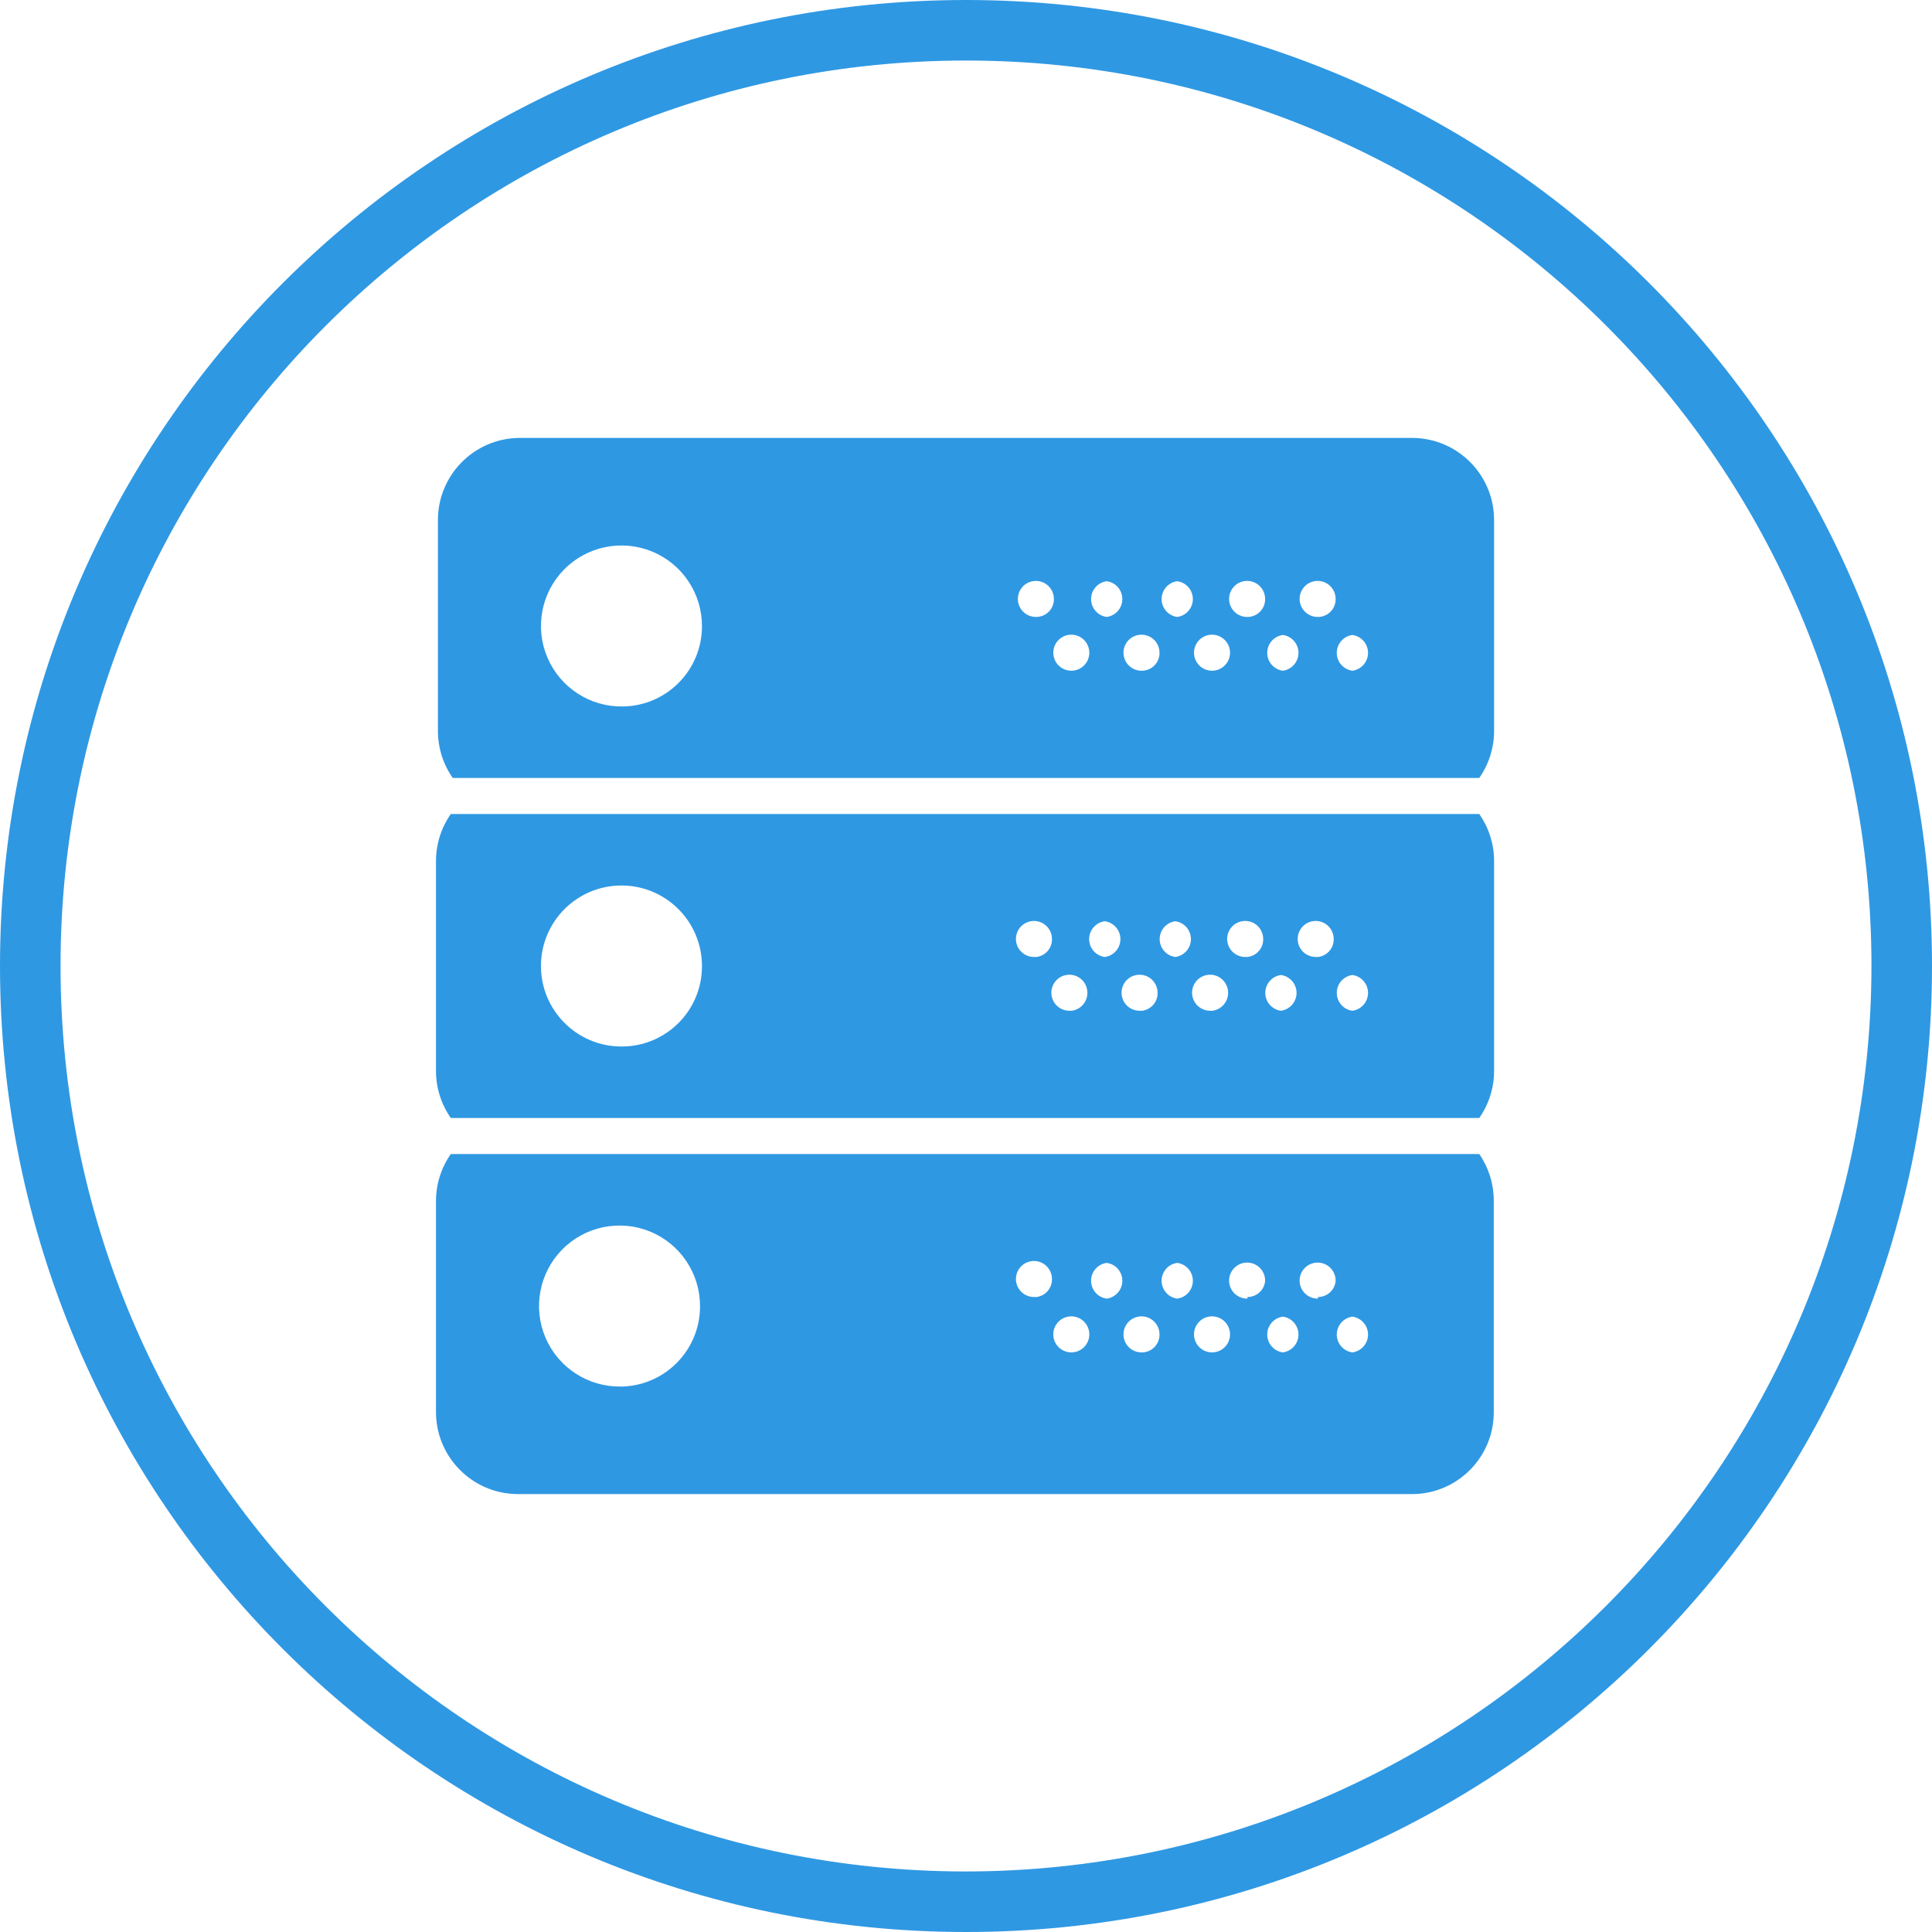
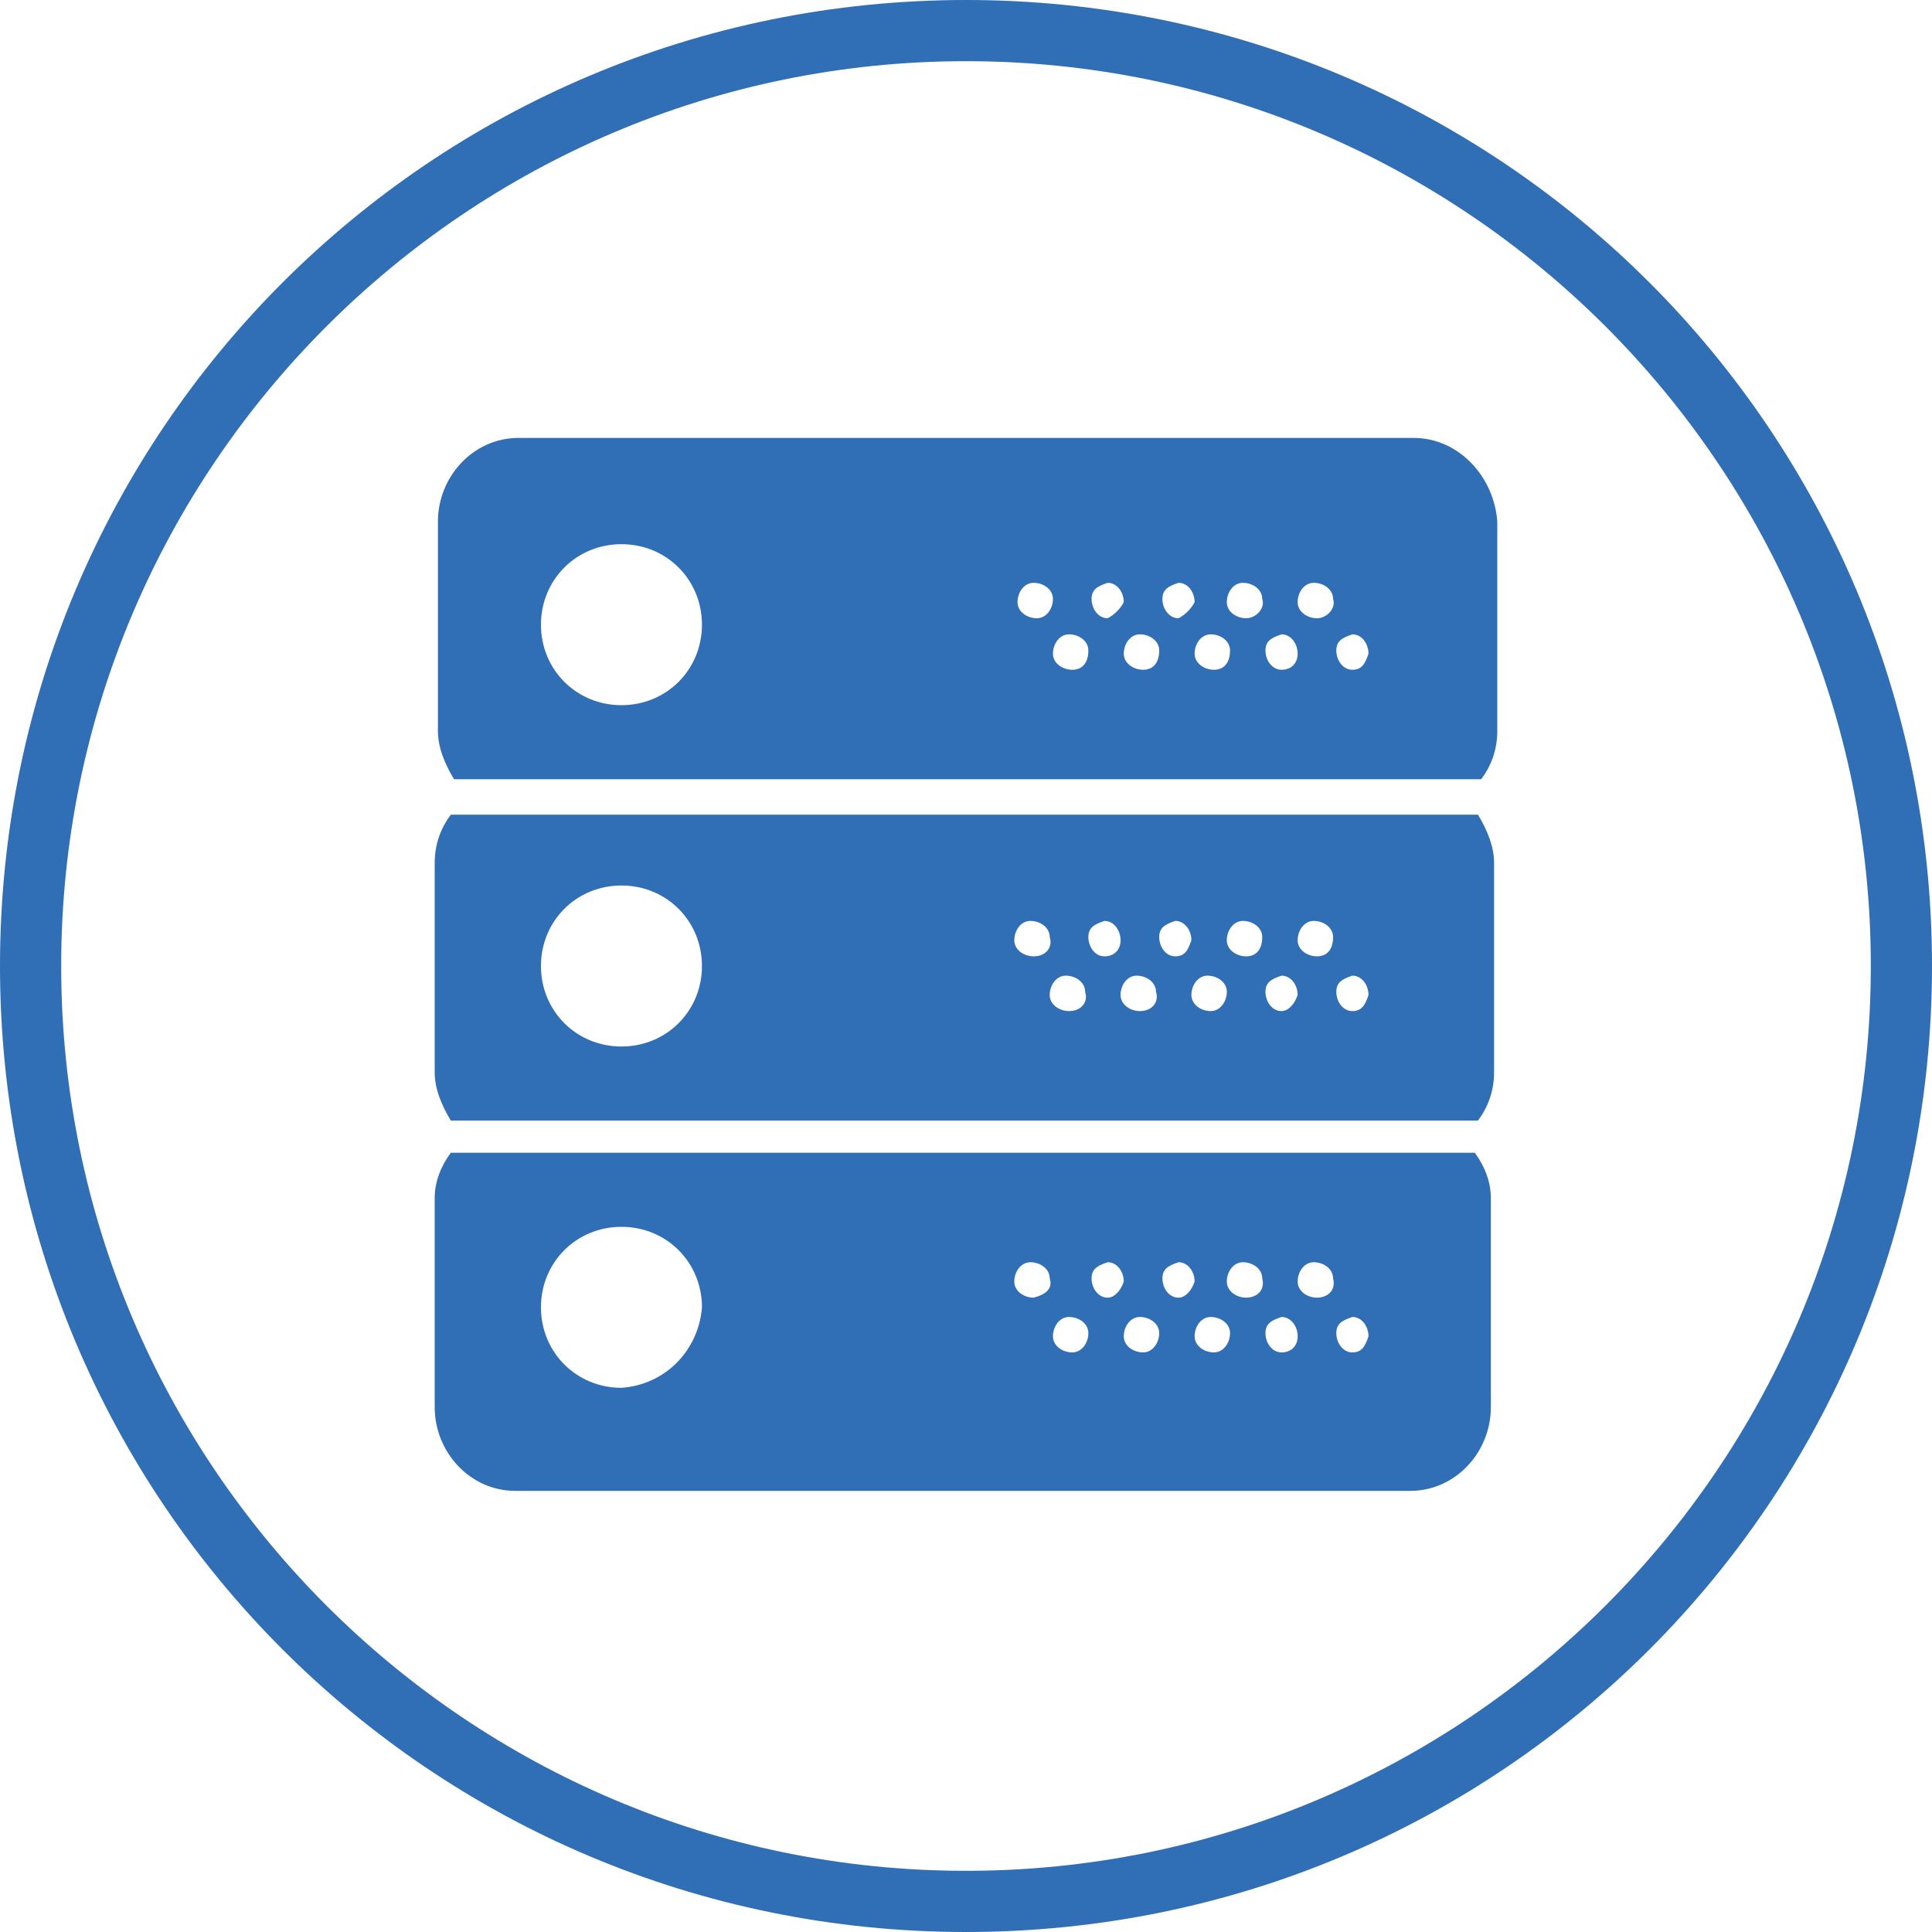
- <svg xmlns="http://www.w3.org/2000/svg" id="Layer_1" data-name="Layer 1" viewBox="0 0 60 60">
-   <defs>
-     <style>.cls-1{fill:#2f98e3;}</style>
-   </defs>
-   <path class="cls-1" d="M30,0A30,30,0,1,0,60,30,30,30,0,0,0,30,0Zm0,58.12A28.12,28.12,0,1,1,58.12,30,28.15,28.15,0,0,1,30,58.12ZM43.88,13.6H16.12a2.55,2.55,0,0,0-2.52,2.57v6.54a2.55,2.55,0,0,0,.46,1.45H45.94a2.55,2.55,0,0,0,.46-1.45V16.17A2.55,2.55,0,0,0,43.88,13.6ZM19.34,21.94a2.5,2.5,0,1,1,2.46-2.5A2.49,2.49,0,0,1,19.34,21.94Zm12.85-2.78a.56.56,0,1,1,.54-.55A.55.55,0,0,1,32.19,19.16Zm1.09,1.67a.56.56,0,1,1,.55-.56A.56.56,0,0,1,33.28,20.83Zm1.09-1.67a.56.56,0,0,1,0-1.11.56.56,0,0,1,0,1.11Zm1.1,1.67a.56.56,0,1,1,.54-.56A.55.55,0,0,1,35.47,20.83Zm1.09-1.67a.56.56,0,0,1,0-1.11.56.56,0,0,1,0,1.11Zm1.09,1.67a.56.56,0,1,1,.55-.56A.56.56,0,0,1,37.65,20.83Zm1.09-1.67a.56.56,0,1,1,.55-.55A.55.55,0,0,1,38.74,19.16Zm1.1,1.67a.56.56,0,0,1,0-1.11.56.56,0,0,1,0,1.11Zm1.09-1.67a.56.56,0,1,1,.55-.55A.55.55,0,0,1,40.93,19.16ZM42,20.83a.56.56,0,0,1,0-1.11.56.56,0,0,1,0,1.11Zm-28,4.45a2.55,2.55,0,0,0-.46,1.45v6.54a2.55,2.55,0,0,0,.46,1.45H45.94a2.55,2.55,0,0,0,.46-1.45V26.73a2.55,2.55,0,0,0-.46-1.45Zm5.28,7.22A2.5,2.5,0,1,1,21.8,30,2.49,2.49,0,0,1,19.34,32.5Zm12.85-2.78a.56.56,0,1,1,.54-.55A.55.55,0,0,1,32.19,29.72Zm1.09,1.67a.56.56,0,1,1,.55-.56A.56.56,0,0,1,33.28,31.39Zm1.09-1.67a.56.56,0,0,1,0-1.11.56.56,0,0,1,0,1.11Zm1.1,1.67a.56.56,0,1,1,.54-.56A.55.55,0,0,1,35.47,31.39Zm1.09-1.67a.56.56,0,0,1,0-1.11.56.56,0,0,1,0,1.11Zm1.09,1.67a.56.56,0,1,1,.55-.56A.56.56,0,0,1,37.65,31.39Zm1.09-1.67a.56.56,0,1,1,.55-.55A.55.55,0,0,1,38.74,29.72Zm1.1,1.67a.56.56,0,0,1,0-1.11.56.56,0,0,1,0,1.11Zm1.09-1.67a.56.56,0,1,1,.55-.55A.55.55,0,0,1,40.93,29.72ZM42,31.39a.56.56,0,0,1,0-1.11.56.56,0,0,1,0,1.11Zm-28,4.45a2.54,2.54,0,0,0-.46,1.44v6.55a2.55,2.55,0,0,0,2.52,2.57H43.88a2.54,2.54,0,0,0,2.51-2.57V37.28a2.54,2.54,0,0,0-.45-1.44Zm5.28,7.22a2.5,2.5,0,1,1,2.46-2.5A2.49,2.49,0,0,1,19.34,43.06Zm12.85-2.78a.56.56,0,1,1,.54-.55A.55.55,0,0,1,32.19,40.28ZM33.28,42a.56.56,0,1,1,.55-.56A.56.56,0,0,1,33.28,42Zm1.09-1.67a.56.56,0,0,1,0-1.11.56.56,0,0,1,0,1.11ZM35.47,42a.56.56,0,1,1,.54-.56A.55.55,0,0,1,35.47,42Zm1.09-1.67a.56.56,0,0,1,0-1.11.56.56,0,0,1,0,1.11ZM37.65,42a.56.56,0,1,1,.55-.56A.56.56,0,0,1,37.65,42Zm1.09-1.67a.56.56,0,1,1,.55-.55A.55.55,0,0,1,38.74,40.28ZM39.84,42a.56.56,0,0,1,0-1.11.56.56,0,0,1,0,1.11Zm1.09-1.67a.56.56,0,1,1,.55-.55A.55.55,0,0,1,40.93,40.28ZM42,42a.56.56,0,0,1,0-1.11A.56.56,0,0,1,42,42Z" />
+ <svg xmlns="http://www.w3.org/2000/svg" version="1.1" id="Layer_1" x="0px" y="0px" viewBox="0 0 60 60" style="enable-background:new 0 0 60 60;" xml:space="preserve">
+   <style type="text/css">
+ 	.st0{fill:#306EB5;}
+ </style>
+   <g>
+     <path class="st0" d="M30,0C13.4,0,0,13.4,0,30s13.4,30,30,30s30-13.4,30-30S46.6,0,30,0z M30,58.1C14.5,58.1,1.9,45.5,1.9,30   S14.5,1.9,30,1.9S58.1,14.5,58.1,30c0,0,0,0,0,0C58.1,45.5,45.5,58.1,30,58.1z M43.9,13.6H16.1c-1.4,0-2.5,1.2-2.5,2.6v6.5   c0,0.5,0.2,1,0.5,1.5h31.9c0.3-0.4,0.5-0.9,0.5-1.5v-6.5C46.4,14.8,45.3,13.6,43.9,13.6z M19.3,21.9c-1.4,0-2.5-1.1-2.5-2.5   c0-1.4,1.1-2.5,2.5-2.5c1.4,0,2.5,1.1,2.5,2.5c0,0,0,0,0,0C21.8,20.8,20.7,21.9,19.3,21.9z M32.2,19.2c-0.3,0-0.6-0.2-0.6-0.5   s0.2-0.6,0.5-0.6c0.3,0,0.6,0.2,0.6,0.5c0,0,0,0,0,0C32.7,18.9,32.5,19.2,32.2,19.2z M33.3,20.8c-0.3,0-0.6-0.2-0.6-0.5   c0-0.3,0.2-0.6,0.5-0.6s0.6,0.2,0.6,0.5c0,0,0,0,0,0C33.8,20.6,33.6,20.8,33.3,20.8z M34.4,19.2c-0.3,0-0.5-0.3-0.5-0.6   c0-0.3,0.2-0.4,0.5-0.5c0.3,0,0.5,0.3,0.5,0.6C34.8,18.9,34.6,19.1,34.4,19.2z M35.5,20.8c-0.3,0-0.6-0.2-0.6-0.5   c0-0.3,0.2-0.6,0.5-0.6s0.6,0.2,0.6,0.5c0,0,0,0,0,0C36,20.6,35.8,20.8,35.5,20.8C35.5,20.8,35.5,20.8,35.5,20.8z M36.6,19.2   c-0.3,0-0.5-0.3-0.5-0.6c0-0.3,0.2-0.4,0.5-0.5c0.3,0,0.5,0.3,0.5,0.6C37,18.9,36.8,19.1,36.6,19.2z M37.7,20.8   c-0.3,0-0.6-0.2-0.6-0.5c0-0.3,0.2-0.6,0.5-0.6s0.6,0.2,0.6,0.5c0,0,0,0,0,0C38.2,20.6,38,20.8,37.7,20.8z M38.7,19.2   c-0.3,0-0.6-0.2-0.6-0.5s0.2-0.6,0.5-0.6c0.3,0,0.6,0.2,0.6,0.5c0,0,0,0,0,0C39.3,18.9,39,19.2,38.7,19.2z M39.8,20.8   c-0.3,0-0.5-0.3-0.5-0.6c0-0.3,0.2-0.4,0.5-0.5c0.3,0,0.5,0.3,0.5,0.6C40.3,20.6,40.1,20.8,39.8,20.8z M40.9,19.2   c-0.3,0-0.6-0.2-0.6-0.5s0.2-0.6,0.5-0.6c0.3,0,0.6,0.2,0.6,0.5c0,0,0,0,0,0C41.5,18.9,41.2,19.2,40.9,19.2z M42,20.8   c-0.3,0-0.5-0.3-0.5-0.6c0-0.3,0.2-0.4,0.5-0.5c0.3,0,0.5,0.3,0.5,0.6C42.4,20.6,42.3,20.8,42,20.8z M14,25.3   c-0.3,0.4-0.5,0.9-0.5,1.5v6.5c0,0.5,0.2,1,0.5,1.5h31.9c0.3-0.4,0.5-0.9,0.5-1.5v-6.5c0-0.5-0.2-1-0.5-1.5H14z M19.3,32.5   c-1.4,0-2.5-1.1-2.5-2.5c0-1.4,1.1-2.5,2.5-2.5c1.4,0,2.5,1.1,2.5,2.5C21.8,31.4,20.7,32.5,19.3,32.5L19.3,32.5z M32.1,29.7   c-0.3,0-0.6-0.2-0.6-0.5s0.2-0.6,0.5-0.6c0.3,0,0.6,0.2,0.6,0.5c0,0,0,0,0,0C32.7,29.4,32.5,29.7,32.1,29.7L32.1,29.7z M33.2,31.4   c-0.3,0-0.6-0.2-0.6-0.5c0-0.3,0.2-0.6,0.5-0.6s0.6,0.2,0.6,0.5c0,0,0,0,0,0C33.8,31.1,33.6,31.4,33.2,31.4L33.2,31.4z M34.3,29.7   c-0.3,0-0.5-0.3-0.5-0.6c0-0.3,0.2-0.4,0.5-0.5c0.3,0,0.5,0.3,0.5,0.6C34.8,29.5,34.6,29.7,34.3,29.7z M35.4,31.4   c-0.3,0-0.6-0.2-0.6-0.5c0-0.3,0.2-0.6,0.5-0.6s0.6,0.2,0.6,0.5c0,0,0,0,0,0C36,31.1,35.8,31.4,35.4,31.4L35.4,31.4z M36.5,29.7   c-0.3,0-0.5-0.3-0.5-0.6c0-0.3,0.2-0.4,0.5-0.5c0.3,0,0.5,0.3,0.5,0.6C36.9,29.5,36.8,29.7,36.5,29.7z M37.6,31.4   c-0.3,0-0.6-0.2-0.6-0.5c0-0.3,0.2-0.6,0.5-0.6s0.6,0.2,0.6,0.5c0,0,0,0,0,0C38.1,31.1,37.9,31.4,37.6,31.4L37.6,31.4z M38.7,29.7   c-0.3,0-0.6-0.2-0.6-0.5s0.2-0.6,0.5-0.6c0.3,0,0.6,0.2,0.6,0.5c0,0,0,0,0,0C39.2,29.5,39,29.7,38.7,29.7L38.7,29.7z M39.8,31.4   c-0.3,0-0.5-0.3-0.5-0.6c0-0.3,0.2-0.4,0.5-0.5c0.3,0,0.5,0.3,0.5,0.6C40.2,31.2,40,31.4,39.8,31.4z M40.9,29.7   c-0.3,0-0.6-0.2-0.6-0.5s0.2-0.6,0.5-0.6c0.3,0,0.6,0.2,0.6,0.5c0,0,0,0,0,0C41.4,29.5,41.2,29.7,40.9,29.7L40.9,29.7z M42,31.4   c-0.3,0-0.5-0.3-0.5-0.6c0-0.3,0.2-0.4,0.5-0.5c0.3,0,0.5,0.3,0.5,0.6C42.4,31.2,42.3,31.4,42,31.4z M14,35.8   c-0.3,0.4-0.5,0.9-0.5,1.4v6.5c0,1.4,1.1,2.6,2.5,2.6h27.8c1.4,0,2.5-1.2,2.5-2.6c0,0,0,0,0,0v-6.5c0-0.5-0.2-1-0.5-1.4H14z    M19.3,43.1c-1.4,0-2.5-1.1-2.5-2.5s1.1-2.5,2.5-2.5s2.5,1.1,2.5,2.5c0,0,0,0,0,0C21.7,41.9,20.7,43,19.3,43.1L19.3,43.1z    M32.1,40.3c-0.3,0-0.6-0.2-0.6-0.5c0-0.3,0.2-0.6,0.5-0.6c0.3,0,0.6,0.2,0.6,0.5c0,0,0,0,0,0C32.7,40,32.5,40.2,32.1,40.3   L32.1,40.3z M33.3,42c-0.3,0-0.6-0.2-0.6-0.5c0-0.3,0.2-0.6,0.5-0.6c0.3,0,0.6,0.2,0.6,0.5c0,0,0,0,0,0C33.8,41.7,33.6,42,33.3,42z    M34.4,40.3c-0.3,0-0.5-0.3-0.5-0.6c0-0.3,0.2-0.4,0.5-0.5c0.3,0,0.5,0.3,0.5,0.6C34.8,40.1,34.6,40.3,34.4,40.3z M35.5,42   c-0.3,0-0.6-0.2-0.6-0.5c0-0.3,0.2-0.6,0.5-0.6s0.6,0.2,0.6,0.5c0,0,0,0,0,0C36,41.7,35.8,42,35.5,42C35.5,42,35.5,42,35.5,42z    M36.6,40.3c-0.3,0-0.5-0.3-0.5-0.6c0-0.3,0.2-0.4,0.5-0.5c0.3,0,0.5,0.3,0.5,0.6C37,40.1,36.8,40.3,36.6,40.3z M37.7,42   c-0.3,0-0.6-0.2-0.6-0.5c0-0.3,0.2-0.6,0.5-0.6c0.3,0,0.6,0.2,0.6,0.5c0,0,0,0,0,0C38.2,41.7,38,42,37.7,42z M38.7,40.3   c-0.3,0-0.6-0.2-0.6-0.5s0.2-0.6,0.5-0.6s0.6,0.2,0.6,0.5c0,0,0,0,0,0C39.3,40.1,39,40.3,38.7,40.3L38.7,40.3z M39.8,42   c-0.3,0-0.5-0.3-0.5-0.6c0-0.3,0.2-0.4,0.5-0.5c0.3,0,0.5,0.3,0.5,0.6C40.3,41.8,40.1,42,39.8,42z M40.9,40.3   c-0.3,0-0.6-0.2-0.6-0.5s0.2-0.6,0.5-0.6s0.6,0.2,0.6,0.5c0,0,0,0,0,0C41.5,40.1,41.2,40.3,40.9,40.3L40.9,40.3z M42,42   c-0.3,0-0.5-0.3-0.5-0.6c0-0.3,0.2-0.4,0.5-0.5c0.3,0,0.5,0.3,0.5,0.6C42.4,41.8,42.3,42,42,42z" />
+   </g>
</svg>
